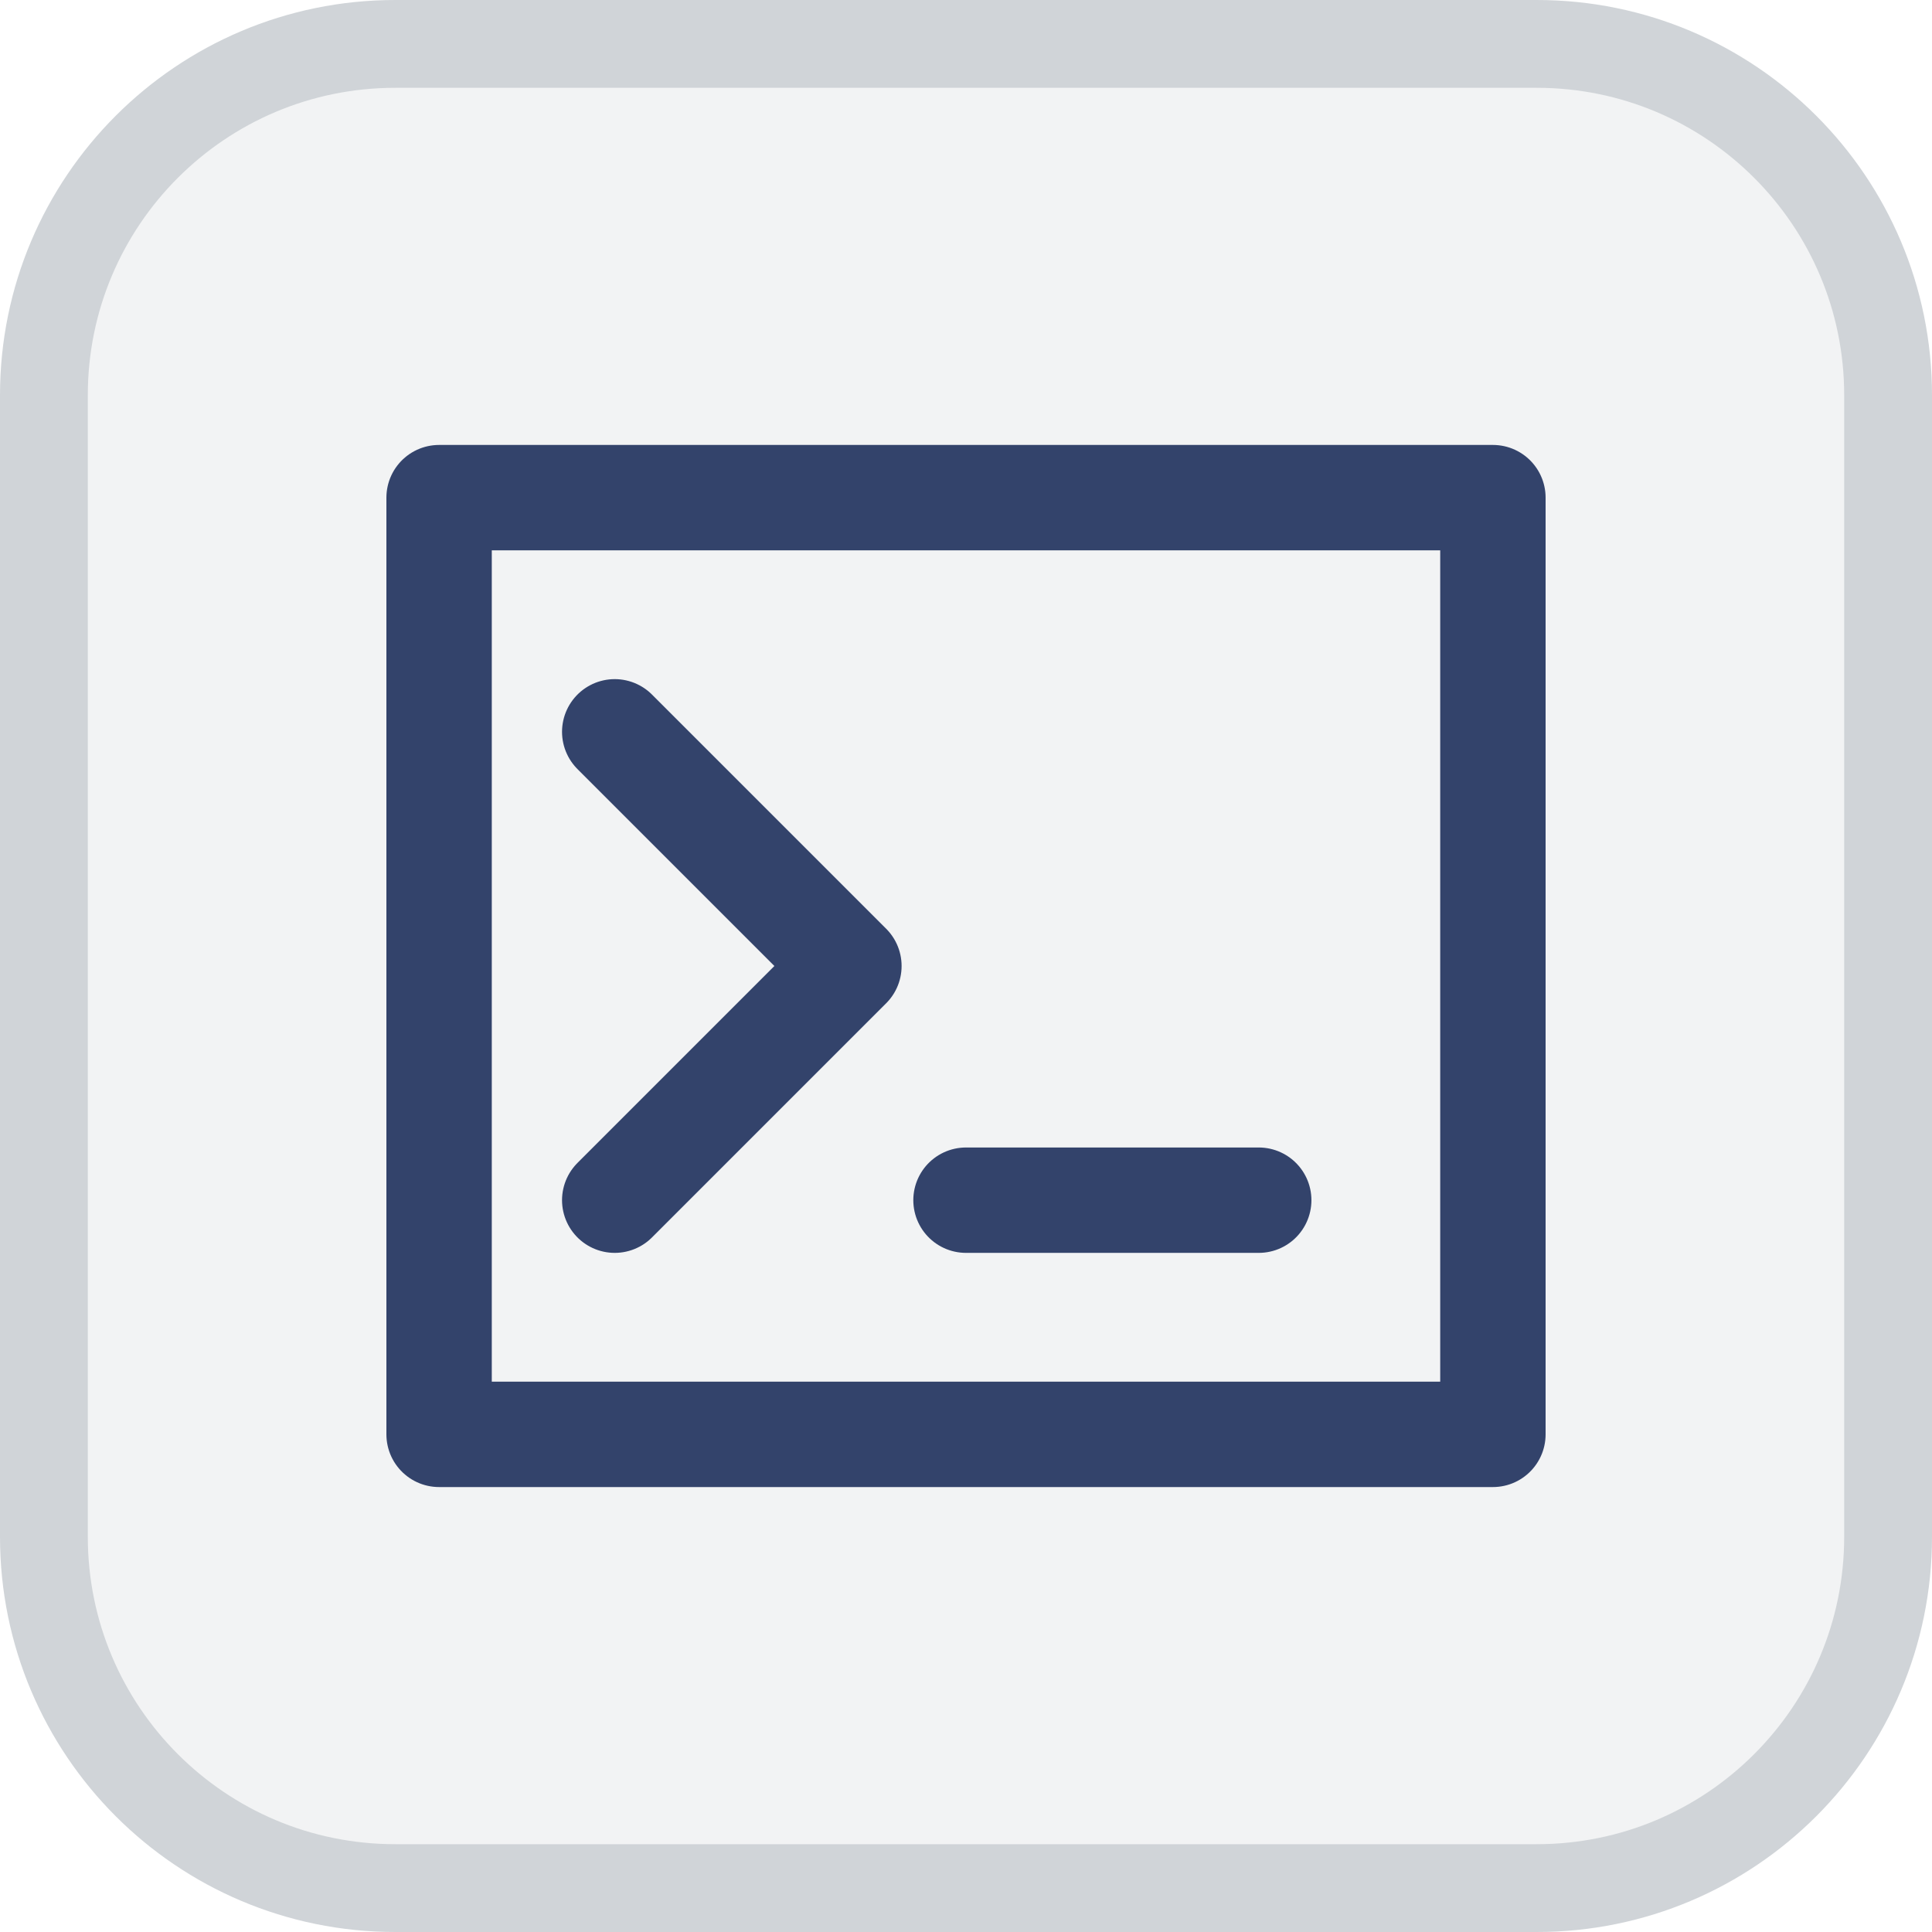
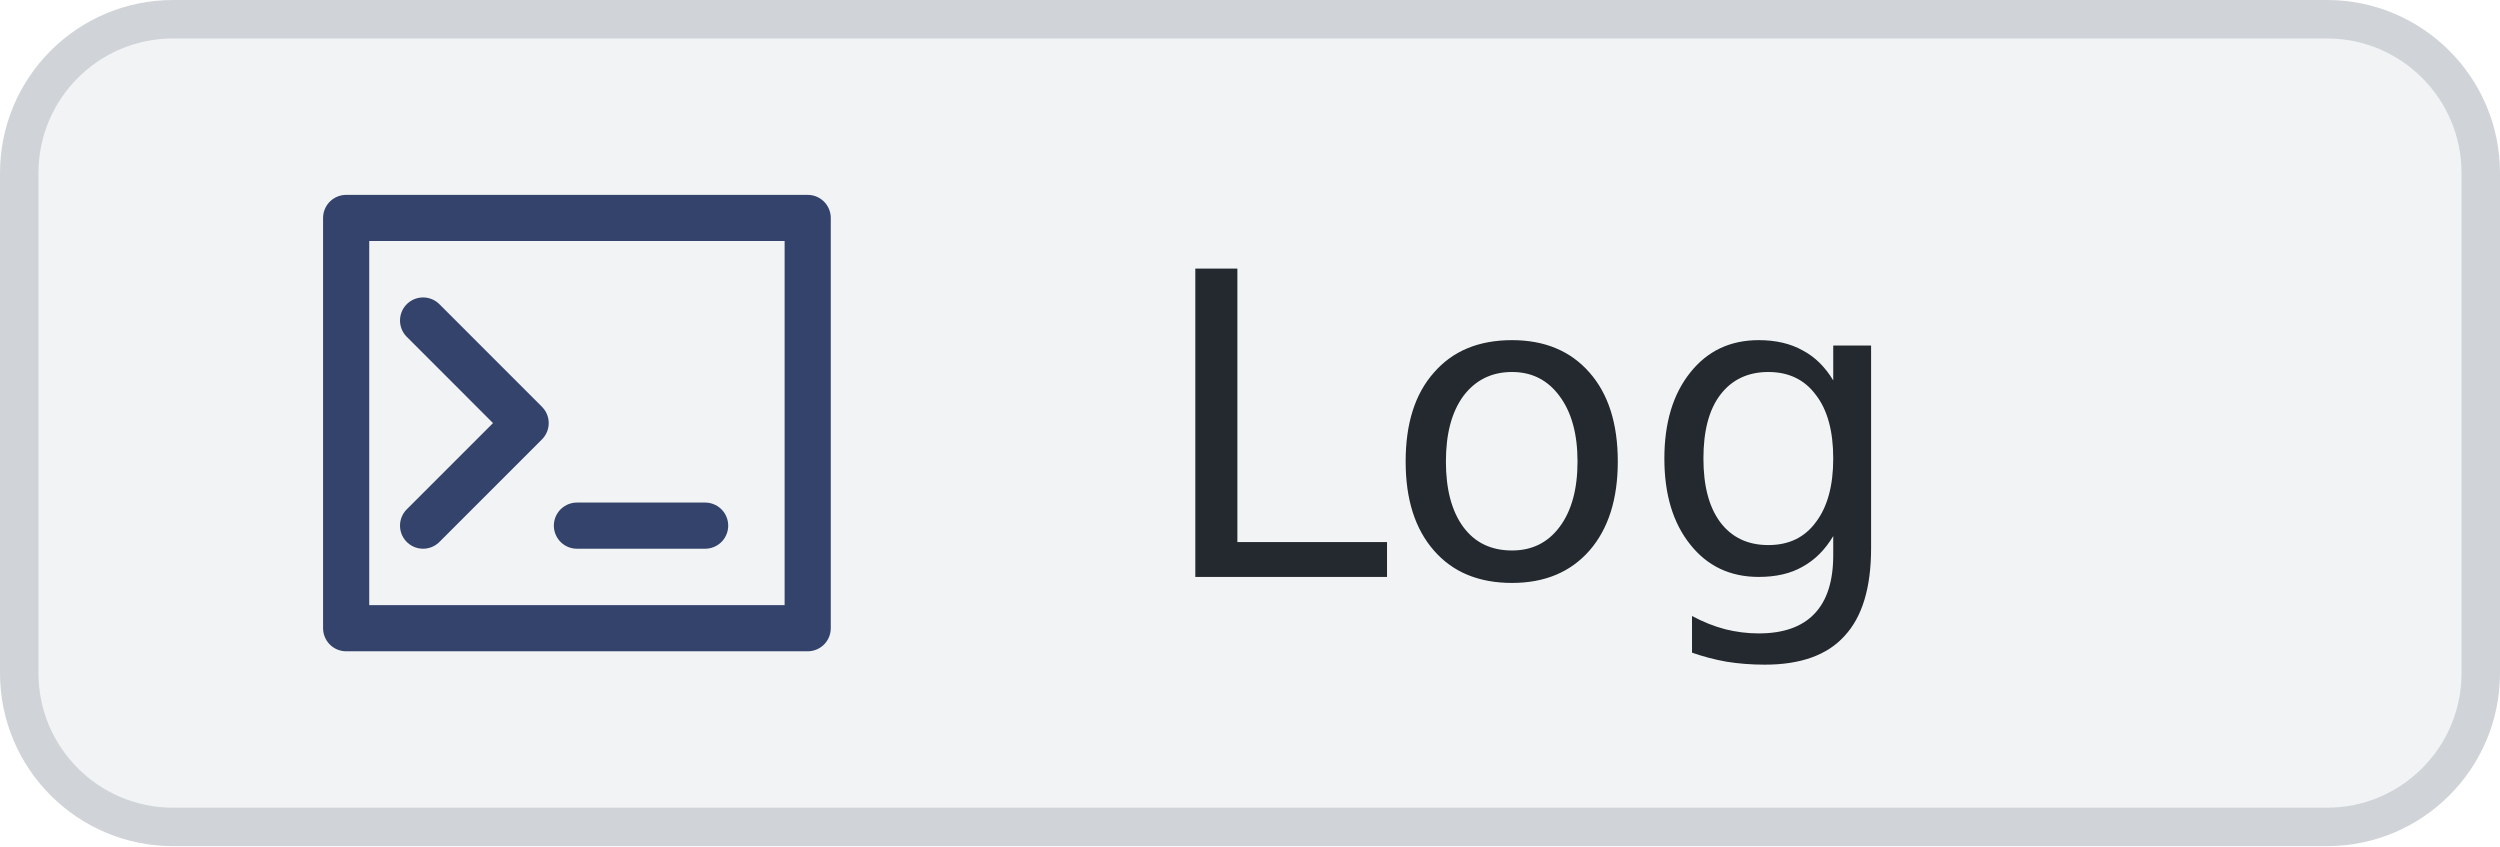
- <svg xmlns="http://www.w3.org/2000/svg" width="22" height="22" role="img" aria-label="Log">
-   <rect x=".5" y=".5" width="21" height="21" rx="4" fill="#f2f3f4" stroke="#d0d4d8" />
-   <svg viewBox="0 0 24 24" x="3" y="3" width="16" height="16">
+ <svg xmlns="http://www.w3.org/2000/svg" width="65" height="22" role="img" aria-label="Log">
+   <rect x=".5" y=".5" width="64" height="21" rx="4" fill="#f2f3f4" stroke="#d0d4d8" />
+   <svg x="7" y="3" width="16" height="16" viewBox="0 0 24 24">
    <path d="M3 4h18v16H3z M6 8l4 4-4 4 M12 16h5" fill="none" stroke="#33436b" stroke-width="1.8" stroke-linecap="round" stroke-linejoin="round" />
  </svg>
+   <text x="30" y="15" fill="#24292f" font-family="Verdana,DejaVu Sans,sans-serif" font-size="11">Log</text>
</svg>
